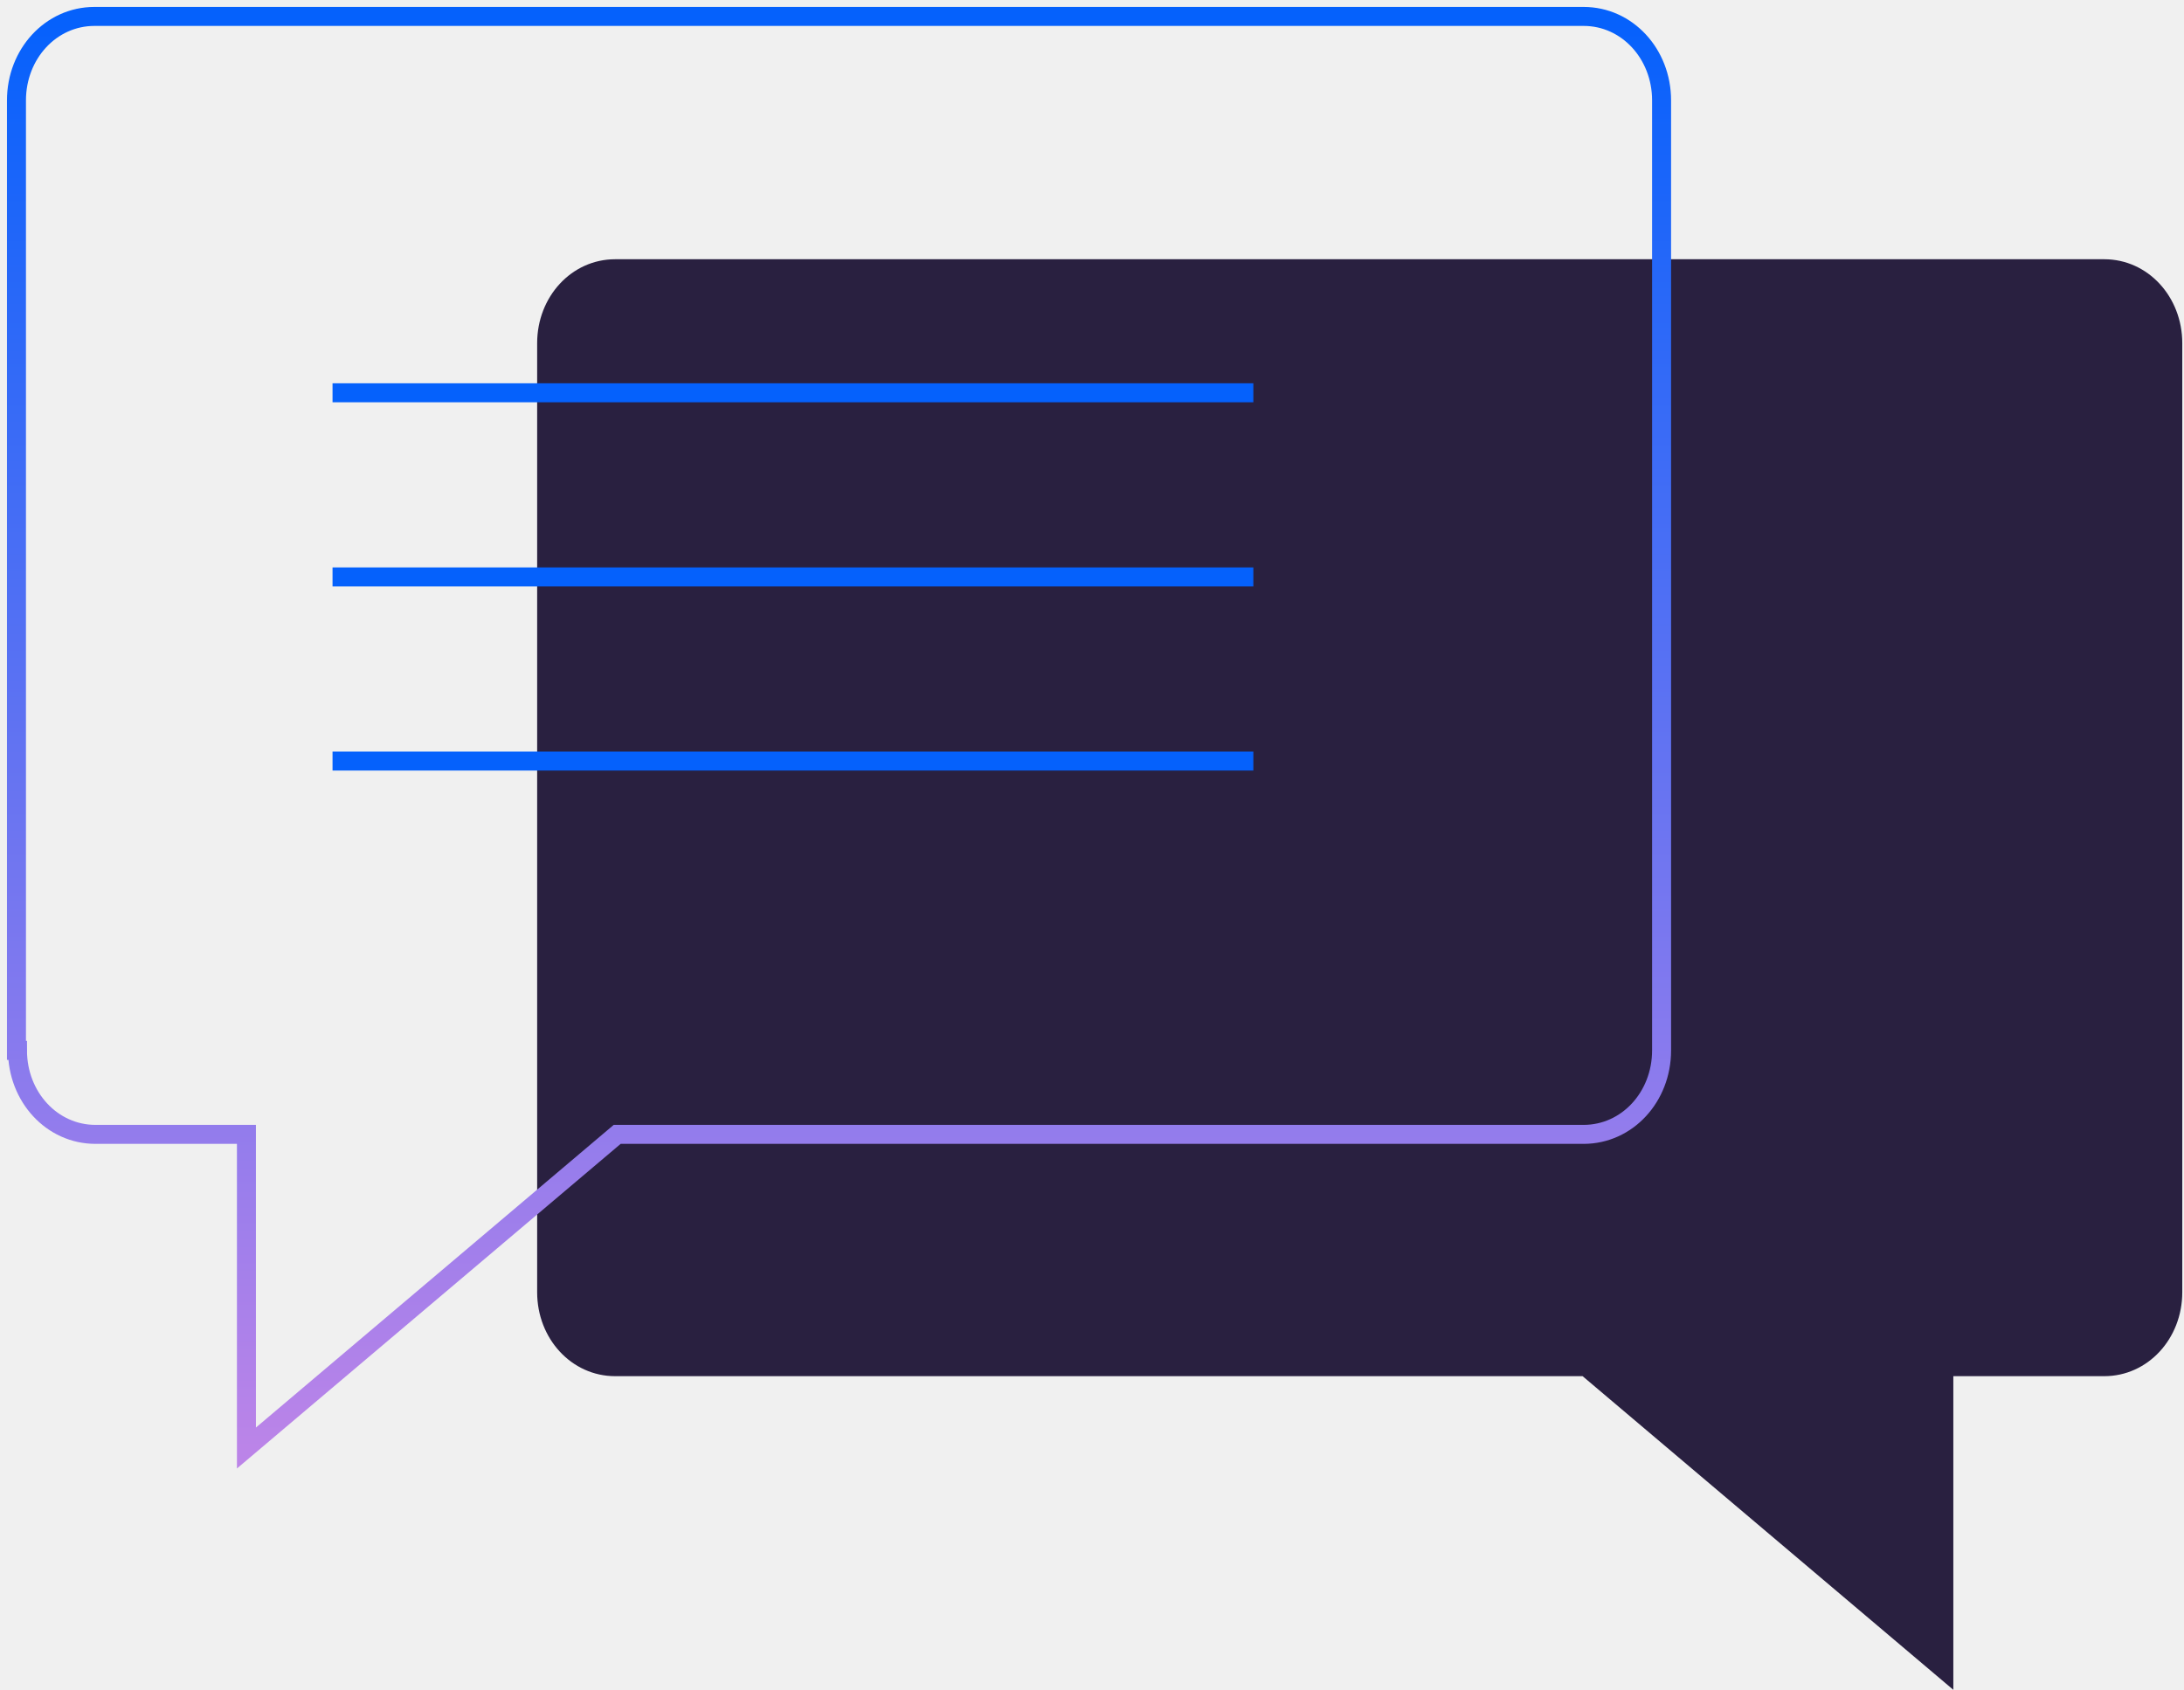
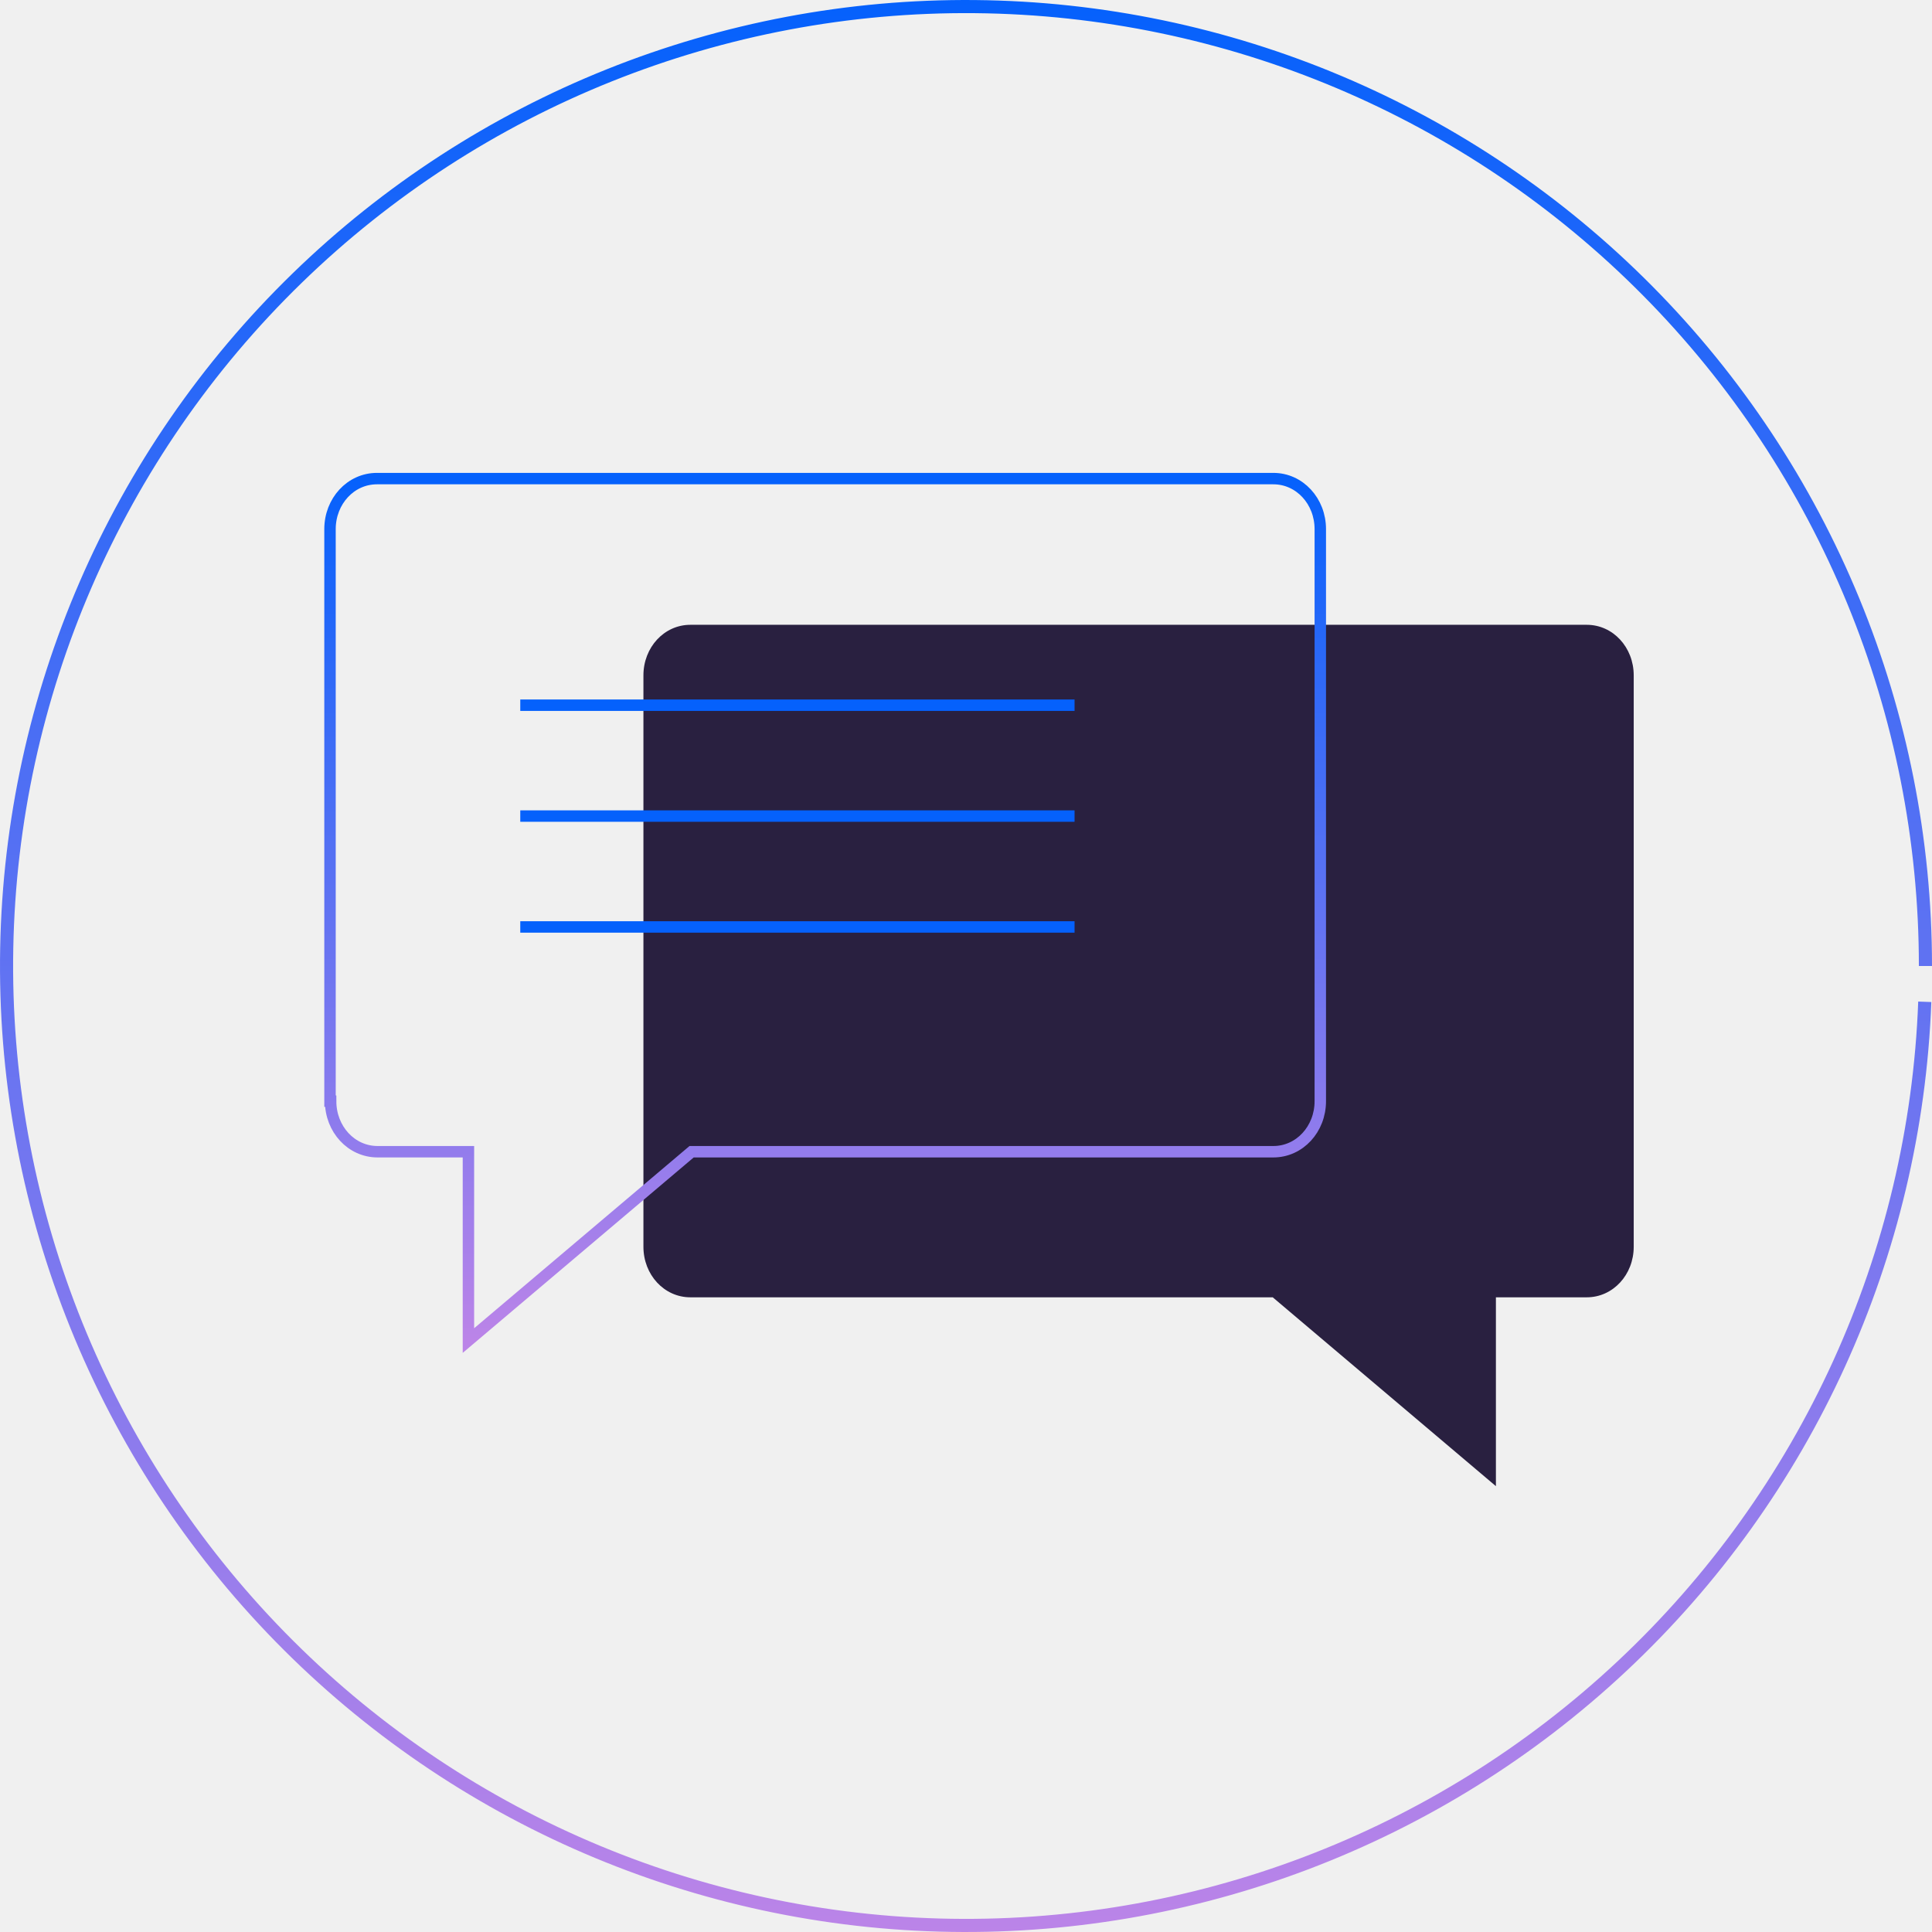
- <svg xmlns="http://www.w3.org/2000/svg" width="115" height="89" viewBox="0 0 115 89" fill="none">
-   <path d="M114.909 68.059C114.909 70.51 113.096 72.481 110.802 72.481H102.854V89L83.332 72.481H32.391C30.098 72.481 28.284 70.51 28.284 68.059V18.076C28.284 15.625 30.098 13.654 32.391 13.654H110.802C113.096 13.654 114.909 15.625 114.909 18.076V68.059Z" fill="#292040" />
-   <path d="M0.921 55.323C0.921 57.774 2.734 59.746 5.028 59.746H12.976V76.265L32.498 59.746H83.385C85.679 59.746 87.492 57.774 87.492 55.323V5.288C87.492 2.837 85.679 0.865 83.385 0.865H4.974C2.681 0.865 0.867 2.837 0.867 5.288V55.323H0.921Z" stroke="url(#paint0_linear_259_1076)" />
-   <path d="M17.51 20.687H65.996M17.51 30.385H65.996M17.51 40.084H65.996" stroke="#0561FC" />
+ <svg xmlns="http://www.w3.org/2000/svg" width="169" height="169" viewBox="0 0 169 169" fill="none">
+   <g clip-path="url(#clip0_406_1147)">
+     <mask id="path-1-inside-1_406_1147" fill="white">
+       <path d="M169 84.5C169 62.226 160.205 40.852 144.529 25.029C128.852 9.205 107.562 0.211 85.288 0.004C63.015 -0.204 41.561 8.391 25.591 23.919C9.622 39.447 0.43 60.653 0.015 82.923C-0.401 105.194 7.994 126.728 23.372 142.841C38.751 158.954 59.87 168.344 82.135 168.967C104.401 169.59 126.012 161.397 142.268 146.169C158.524 130.942 168.11 109.911 168.941 87.653L167.794 87.61C166.975 109.566 157.519 130.311 141.484 145.332C125.448 160.353 104.131 168.435 82.168 167.82C60.204 167.205 39.372 157.943 24.202 142.049C9.033 126.154 0.752 104.913 1.162 82.945C1.572 60.977 10.639 40.059 26.391 24.742C42.144 9.424 63.307 0.946 85.278 1.151C107.248 1.356 128.25 10.228 143.713 25.837C159.177 41.445 167.852 62.528 167.852 84.5H169Z" class="svg-elem-21" />
+     </mask>
+     <path d="M169 84.5C169 62.226 160.205 40.852 144.529 25.029C128.852 9.205 107.562 0.211 85.288 0.004C63.015 -0.204 41.561 8.391 25.591 23.919C9.622 39.447 0.43 60.653 0.015 82.923C-0.401 105.194 7.994 126.728 23.372 142.841C38.751 158.954 59.87 168.344 82.135 168.967C104.401 169.59 126.012 161.397 142.268 146.169C158.524 130.942 168.11 109.911 168.941 87.653L167.794 87.61C166.975 109.566 157.519 130.311 141.484 145.332C125.448 160.353 104.131 168.435 82.168 167.82C60.204 167.205 39.372 157.943 24.202 142.049C9.033 126.154 0.752 104.913 1.162 82.945C1.572 60.977 10.639 40.059 26.391 24.742C42.144 9.424 63.307 0.946 85.278 1.151C107.248 1.356 128.25 10.228 143.713 25.837C159.177 41.445 167.852 62.528 167.852 84.5H169Z" stroke="url(#paint0_linear_406_1147)" stroke-width="2" mask="url(#path-1-inside-1_406_1147)" class="svg-elem-22" />
+     <g clip-path="url(#clip1_406_1147)">
+       <path d="M142.908 109.059C142.908 111.51 141.095 113.481 138.801 113.481H130.853V130L111.331 113.481H60.39C58.097 113.481 56.283 111.51 56.283 109.059V59.076C56.283 56.625 58.097 54.654 60.39 54.654H138.801C141.095 54.654 142.908 56.625 142.908 59.076V109.059Z" fill="#292040" class="svg-elem-23" />
+       <path d="M28.921 96.323C28.921 98.774 30.734 100.746 33.028 100.746H40.975V117.265L60.498 100.746H111.385C113.679 100.746 115.492 98.774 115.492 96.323V46.288C115.492 43.837 113.679 41.865 111.385 41.865H32.974C30.681 41.865 28.867 43.837 28.867 46.288V96.323H28.921Z" stroke="url(#paint1_linear_406_1147)" class="svg-elem-24" />
+       <path d="M45.51 61.687H93.996M45.51 71.385H93.996M45.51 81.084H93.996" stroke="#0561FC" class="svg-elem-25" />
+     </g>
+   </g>
  <defs>
-     <linearGradient id="paint0_linear_259_1076" x1="44.18" y1="0.865" x2="44.18" y2="76.265" gradientUnits="userSpaceOnUse">
+     <linearGradient id="paint0_linear_406_1147" x1="84.5" y1="0" x2="84.5" y2="169" gradientUnits="userSpaceOnUse">
      <stop stop-color="#0561FC" />
      <stop offset="1" stop-color="#BB84E8" />
    </linearGradient>
+     <linearGradient id="paint1_linear_406_1147" x1="72.18" y1="41.865" x2="72.18" y2="117.265" gradientUnits="userSpaceOnUse">
+       <stop stop-color="#0561FC" />
+       <stop offset="1" stop-color="#BB84E8" />
+     </linearGradient>
+     <clipPath id="clip0_406_1147">
+       <rect width="169" height="169" fill="white" class="svg-elem-26" />
+     </clipPath>
+     <clipPath id="clip1_406_1147">
+       <rect width="115.909" height="90" fill="white" transform="translate(27 40)" class="svg-elem-27" />
+     </clipPath>
  </defs>
</svg>
